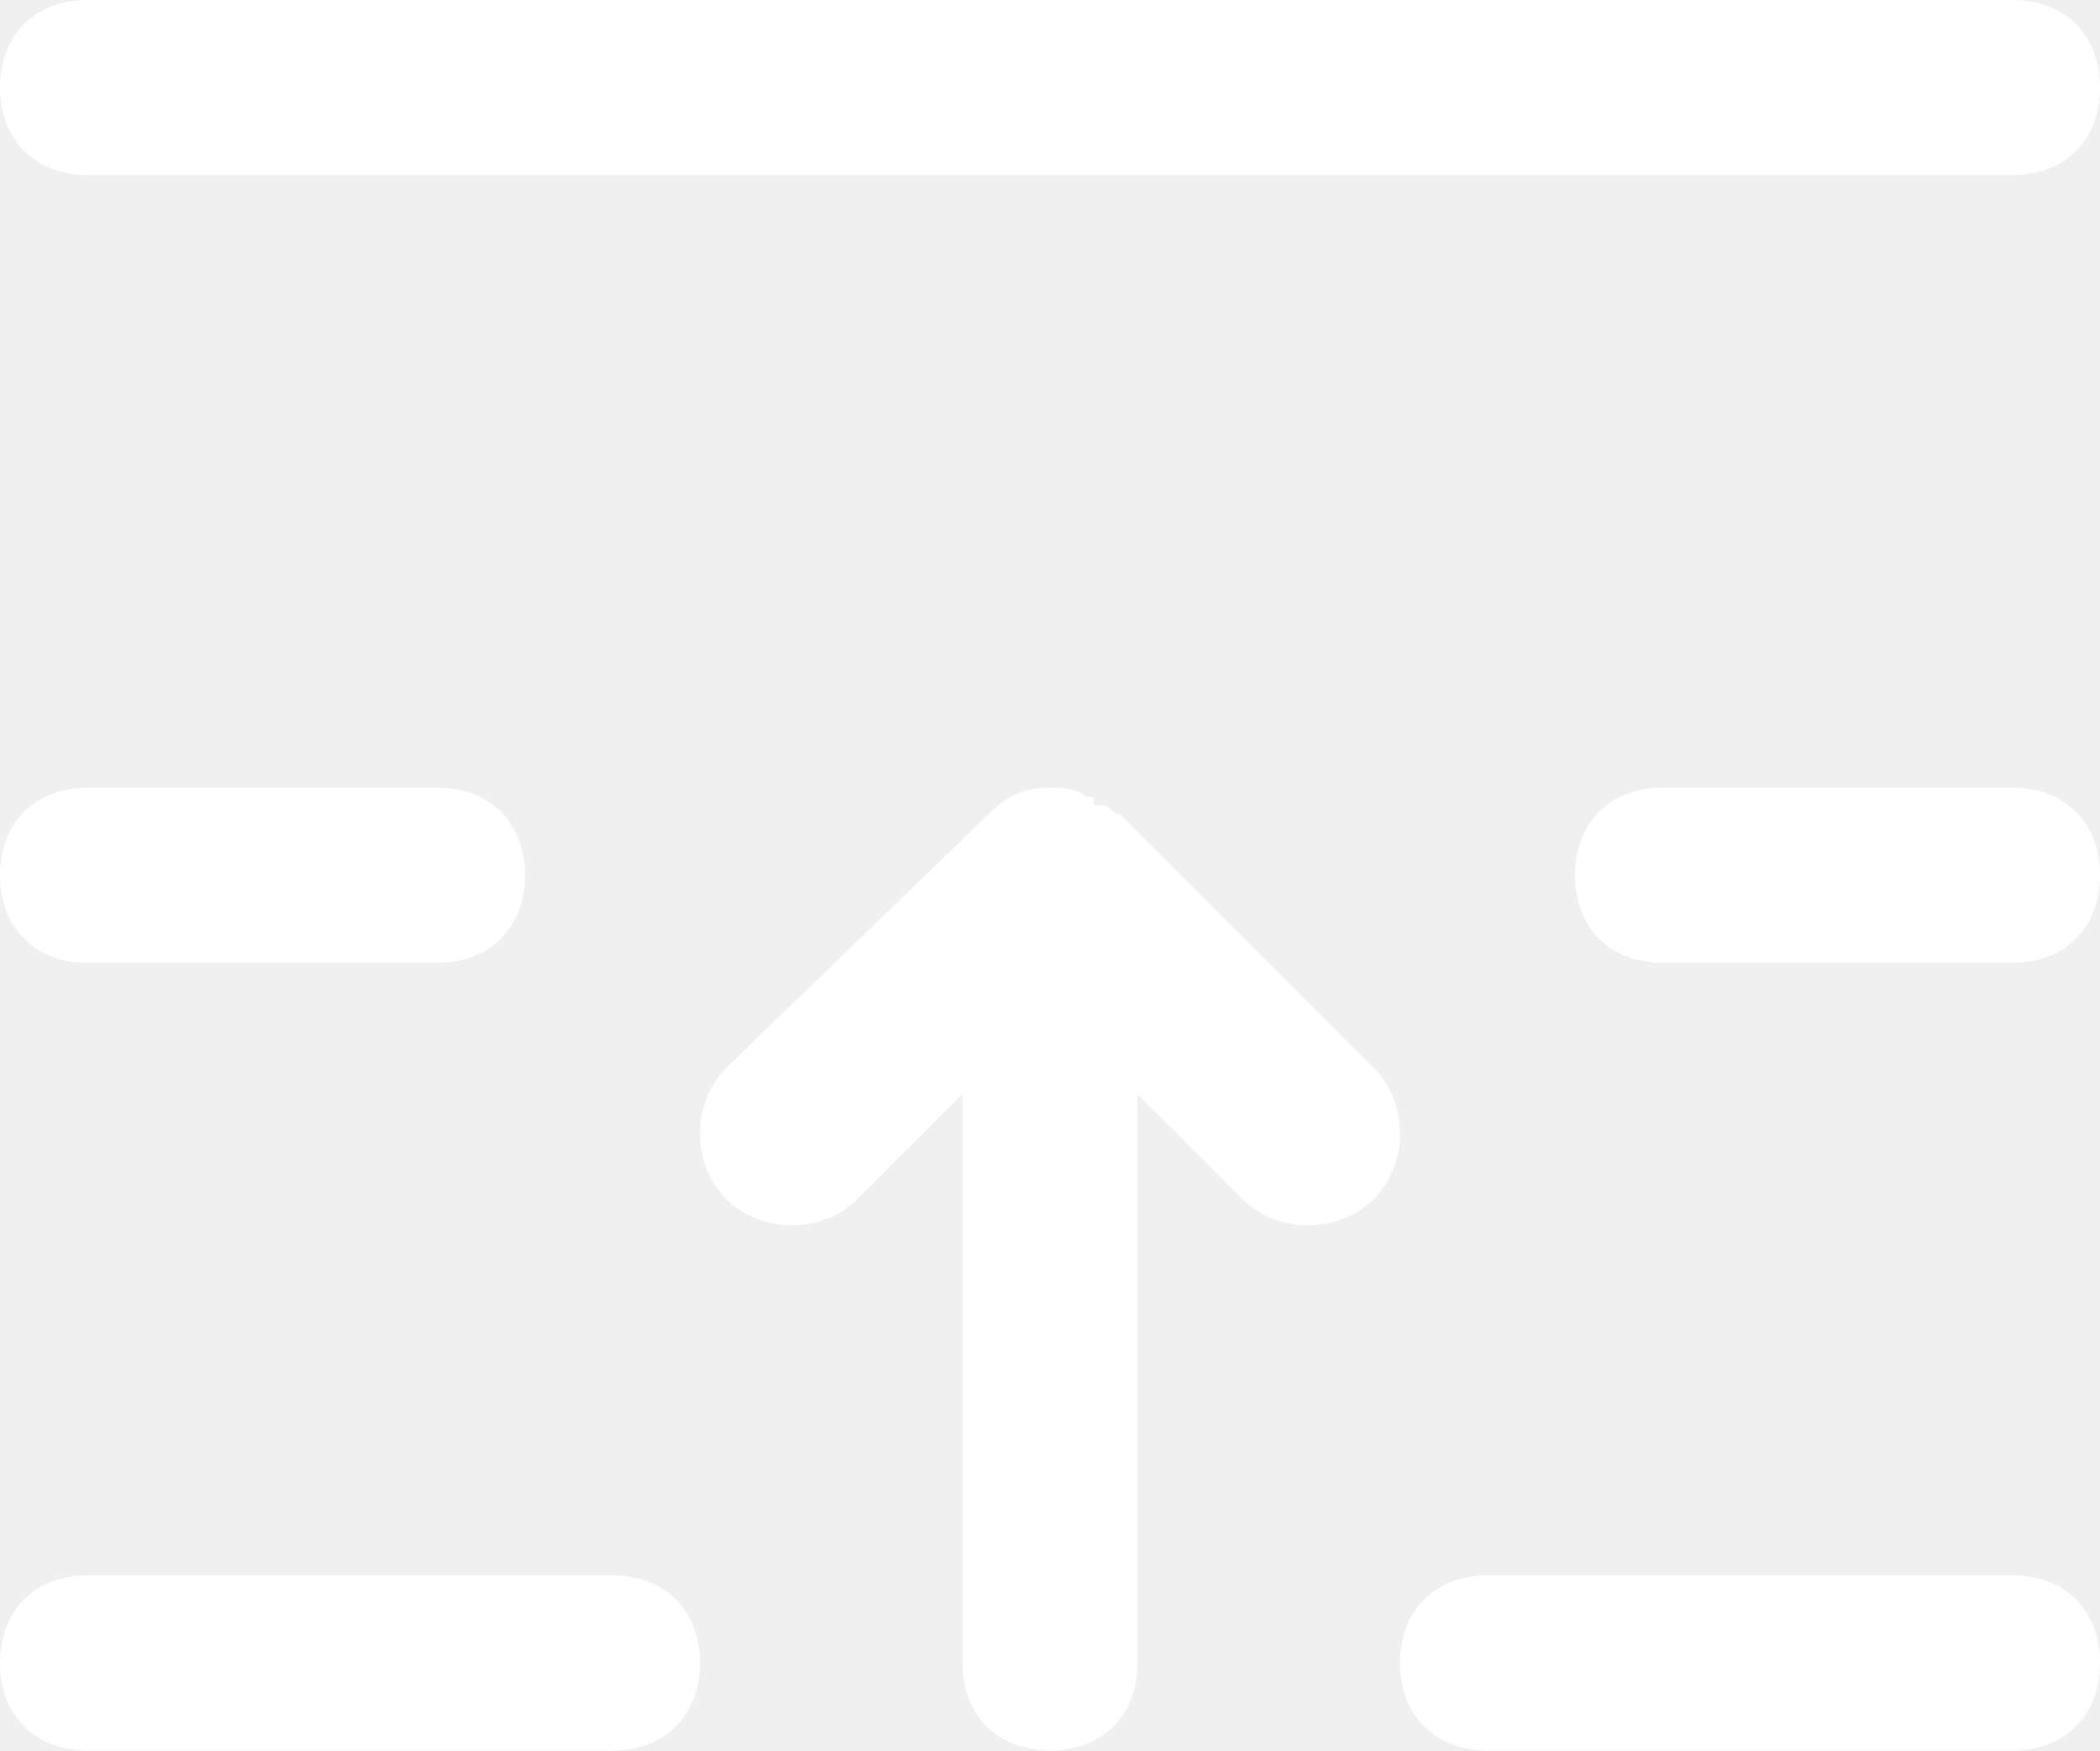
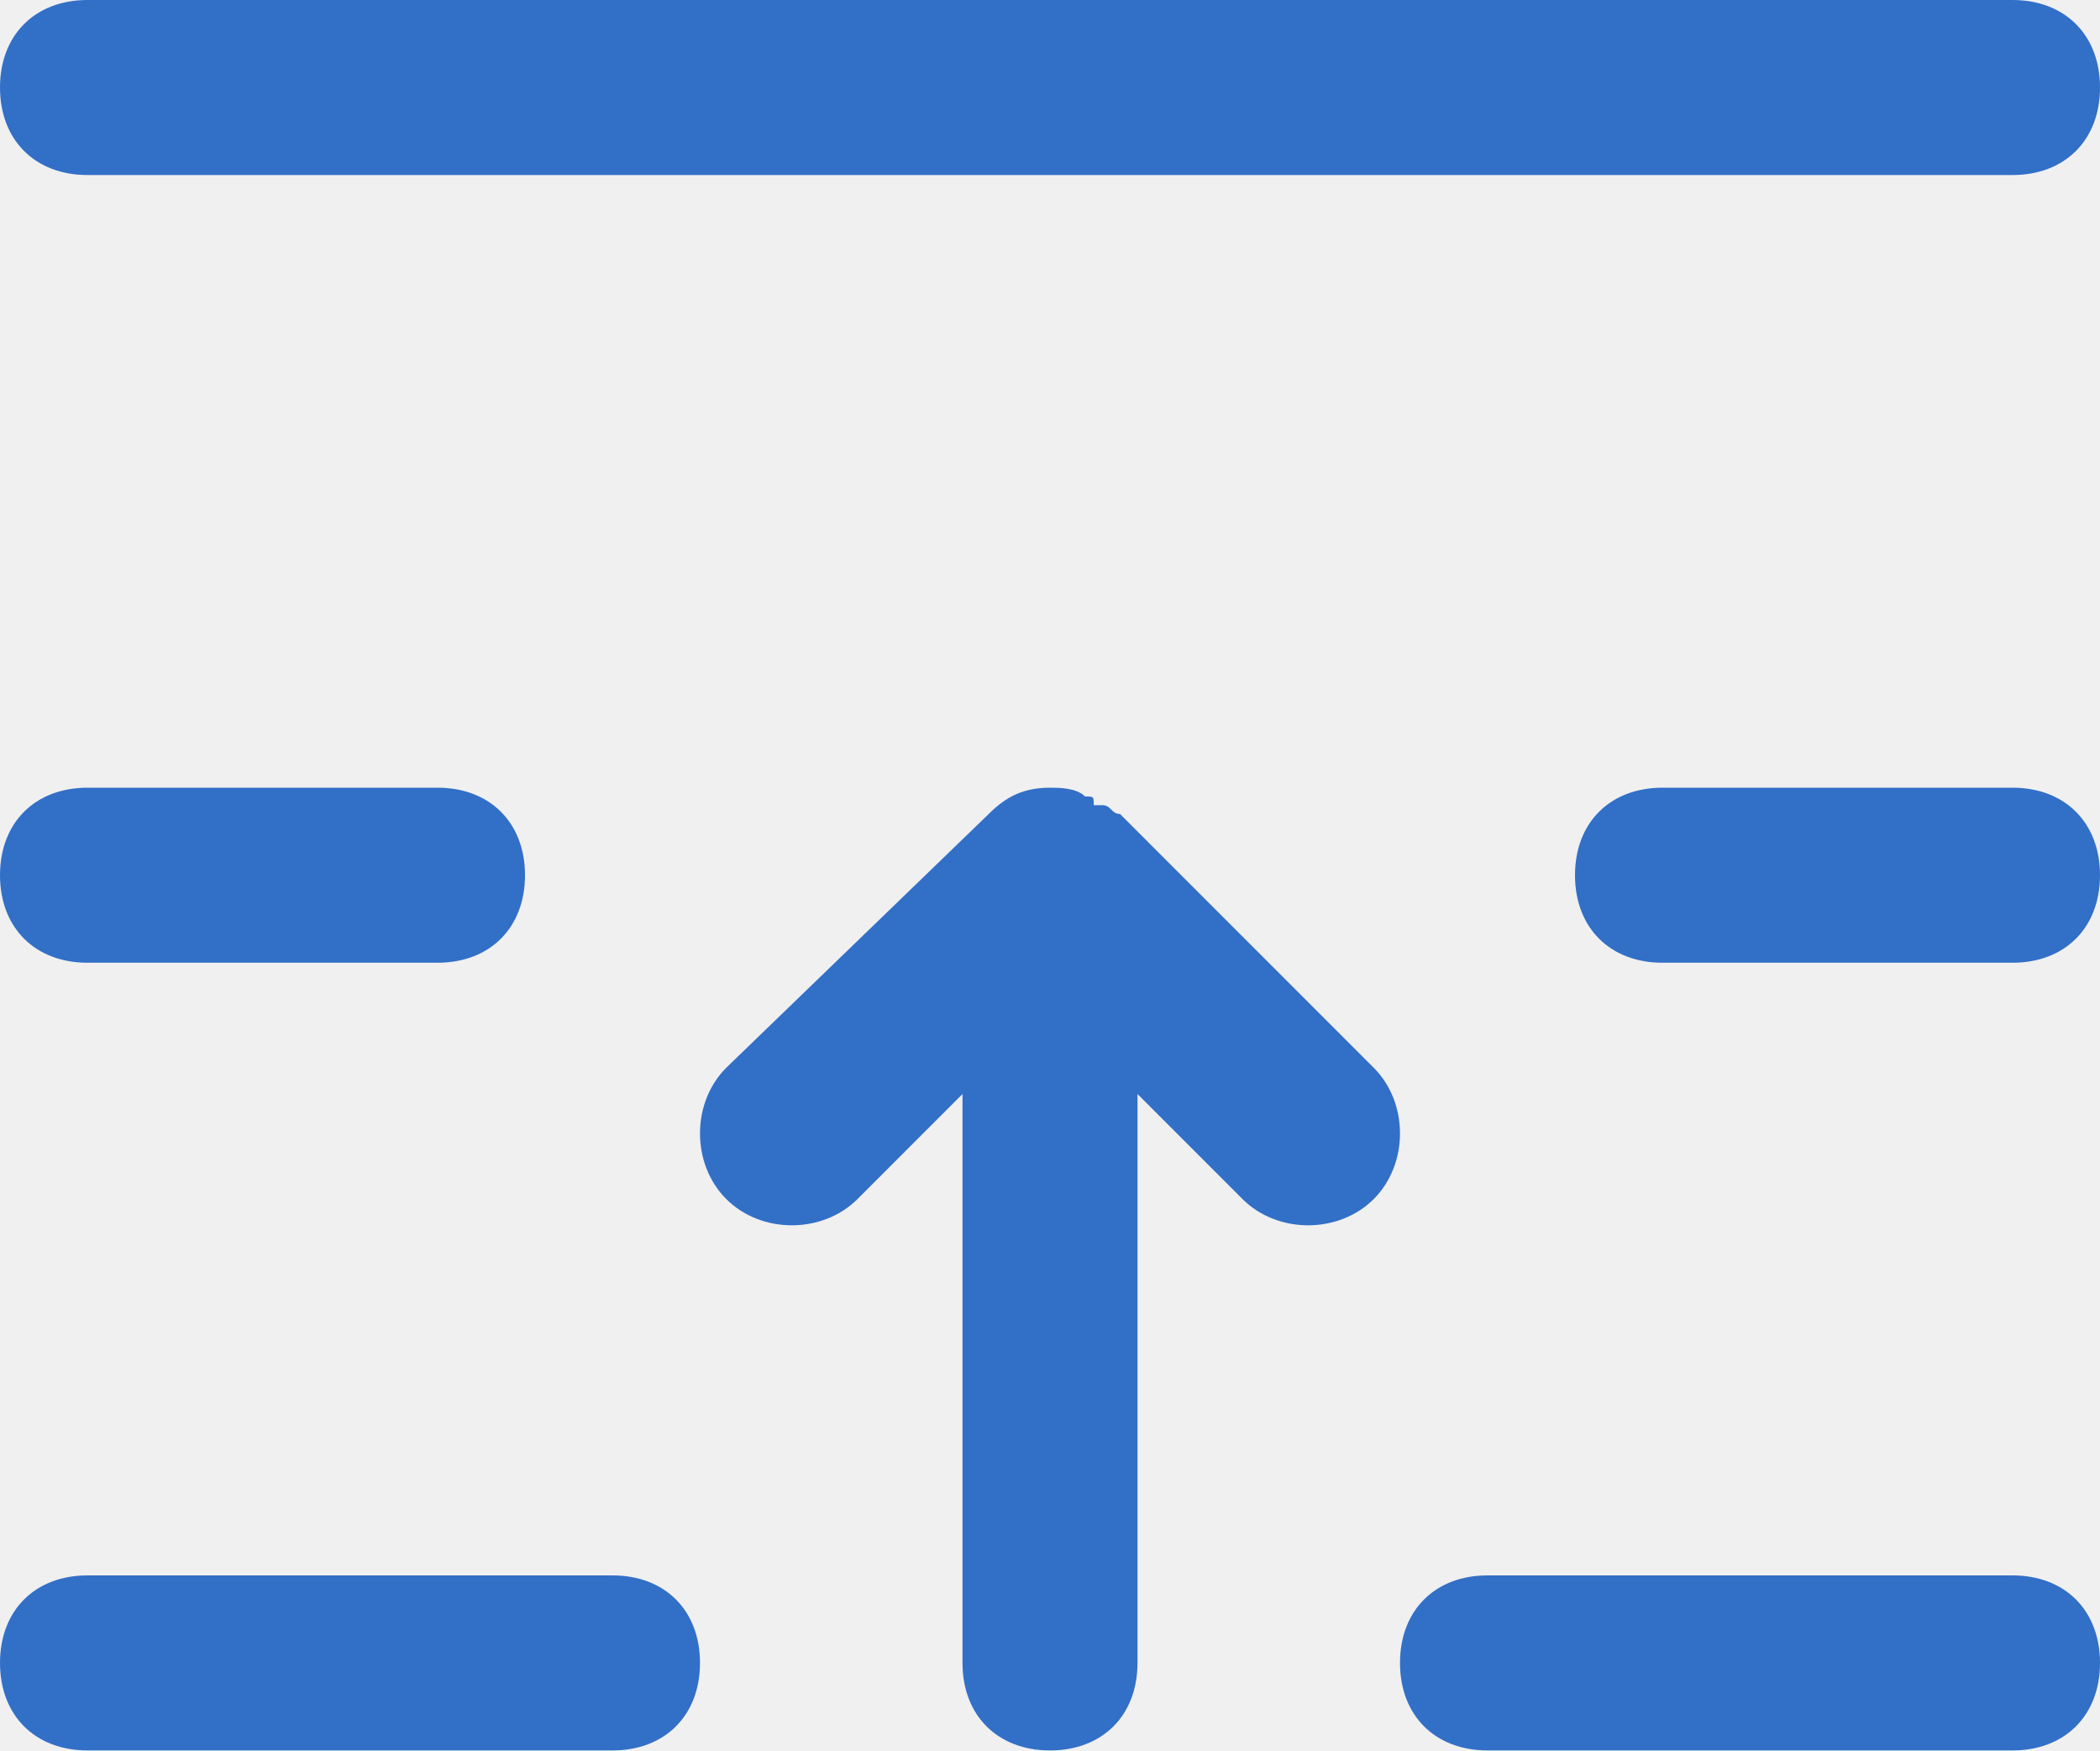
<svg xmlns="http://www.w3.org/2000/svg" version="1.1" id="Layer_1" x="0px" y="0px" viewBox="0 0 24 20" style="enable-background:new 0 0 24 20;" xml:space="preserve">
  <style type="text/css">
- 	.st0{fill-rule:evenodd;clip-rule:evenodd;fill:#FFFFFF;}
+ 	.st0{fill-rule:evenodd;clip-rule:evenodd;fill:#326fc7;}
</style>
  <path class="st0" d="M23,11h-4c-0.6,0-1-0.4-1-1c0-0.6,0.4-1,1-1h4c0.6,0,1,0.4,1,1C24,10.6,23.6,11,23,11z M23,2H1C0.4,2,0,1.6,0,1  c0-0.6,0.4-1,1-1h22c0.6,0,1,0.4,1,1C24,1.6,23.6,2,23,2z M1,9h4c0.6,0,1,0.4,1,1c0,0.6-0.4,1-1,1H1c-0.6,0-1-0.4-1-1  C0,9.4,0.4,9,1,9z M1,18h6c0.6,0,1,0.4,1,1c0,0.6-0.4,1-1,1H1c-0.6,0-1-0.4-1-1C0,18.4,0.4,18,1,18z M11.3,9.3  C11.3,9.3,11.3,9.3,11.3,9.3C11.5,9.1,11.7,9,12,9c0.1,0,0.3,0,0.4,0.1c0.1,0,0.1,0,0.1,0.1c0,0,0,0,0.1,0c0.1,0,0.1,0.1,0.2,0.1  l2.9,2.9c0.4,0.4,0.4,1.1,0,1.5c-0.4,0.4-1.1,0.4-1.5,0L13,12.5V19c0,0.6-0.4,1-1,1c-0.6,0-1-0.4-1-1v-6.5l-1.2,1.2  c-0.4,0.4-1.1,0.4-1.5,0c-0.4-0.4-0.4-1.1,0-1.5L11.3,9.3z M17,18h6c0.6,0,1,0.4,1,1c0,0.6-0.4,1-1,1h-6c-0.6,0-1-0.4-1-1  C16,18.4,16.4,18,17,18z" />
</svg>
